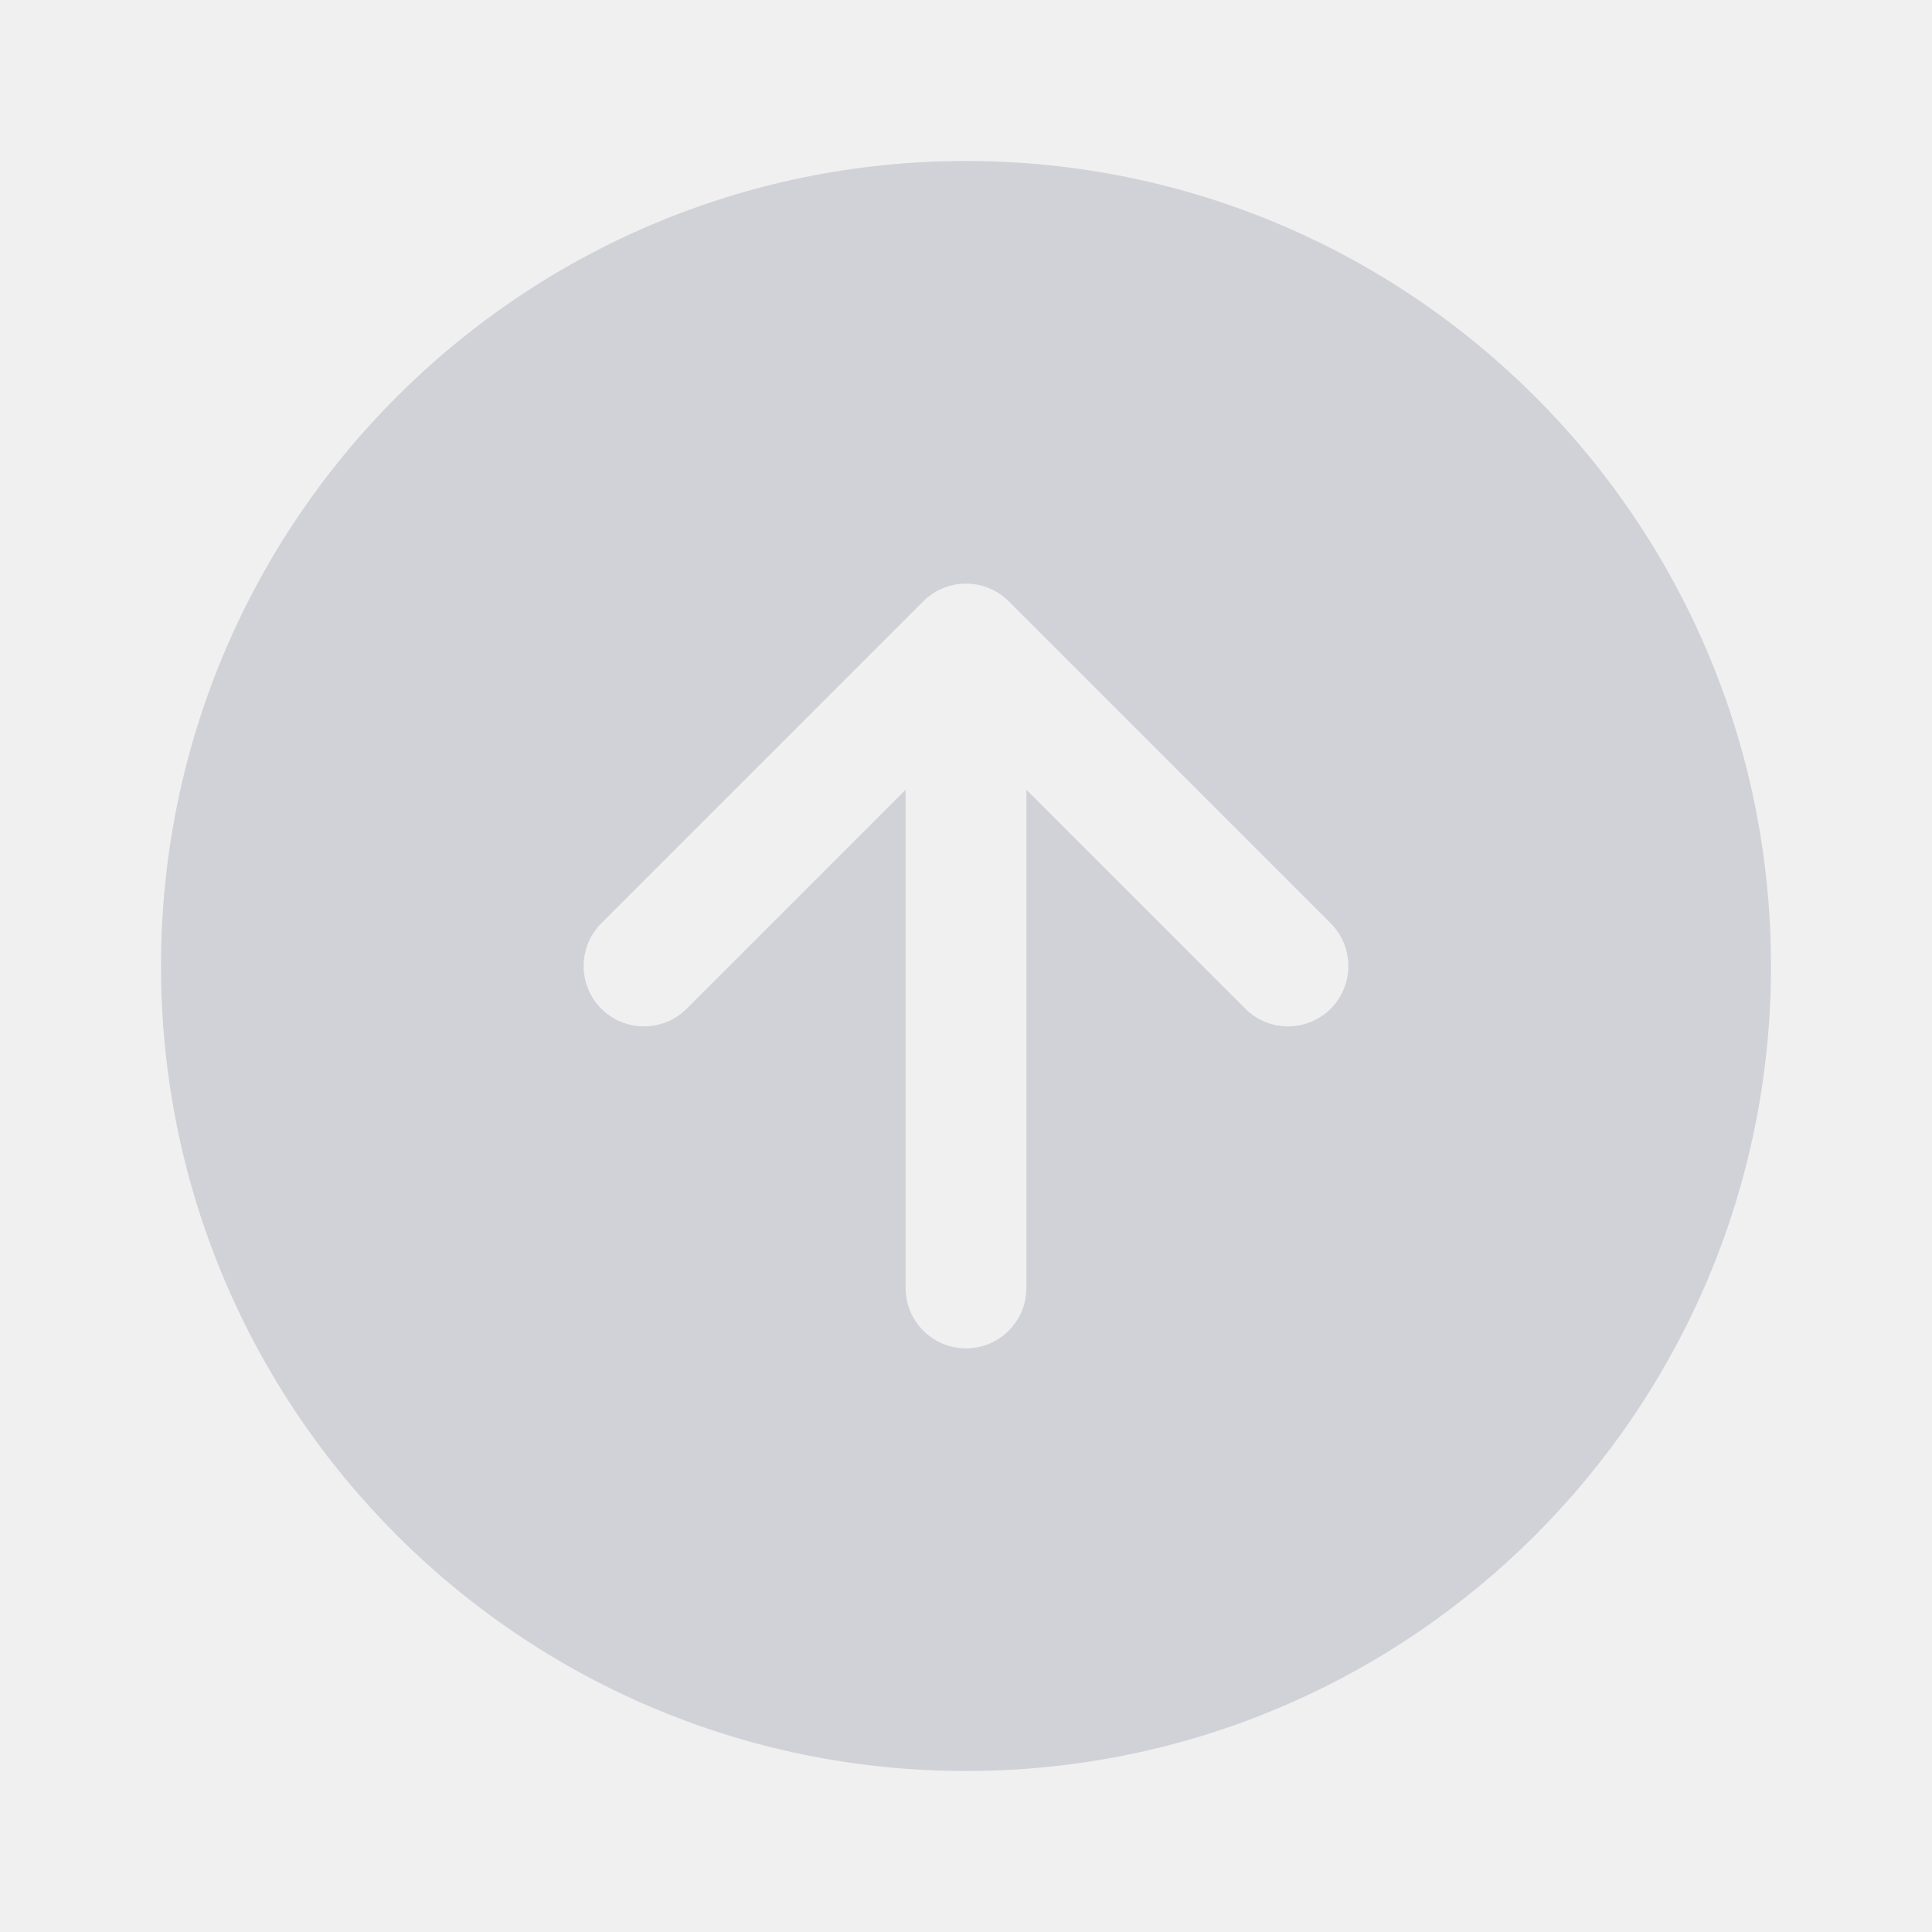
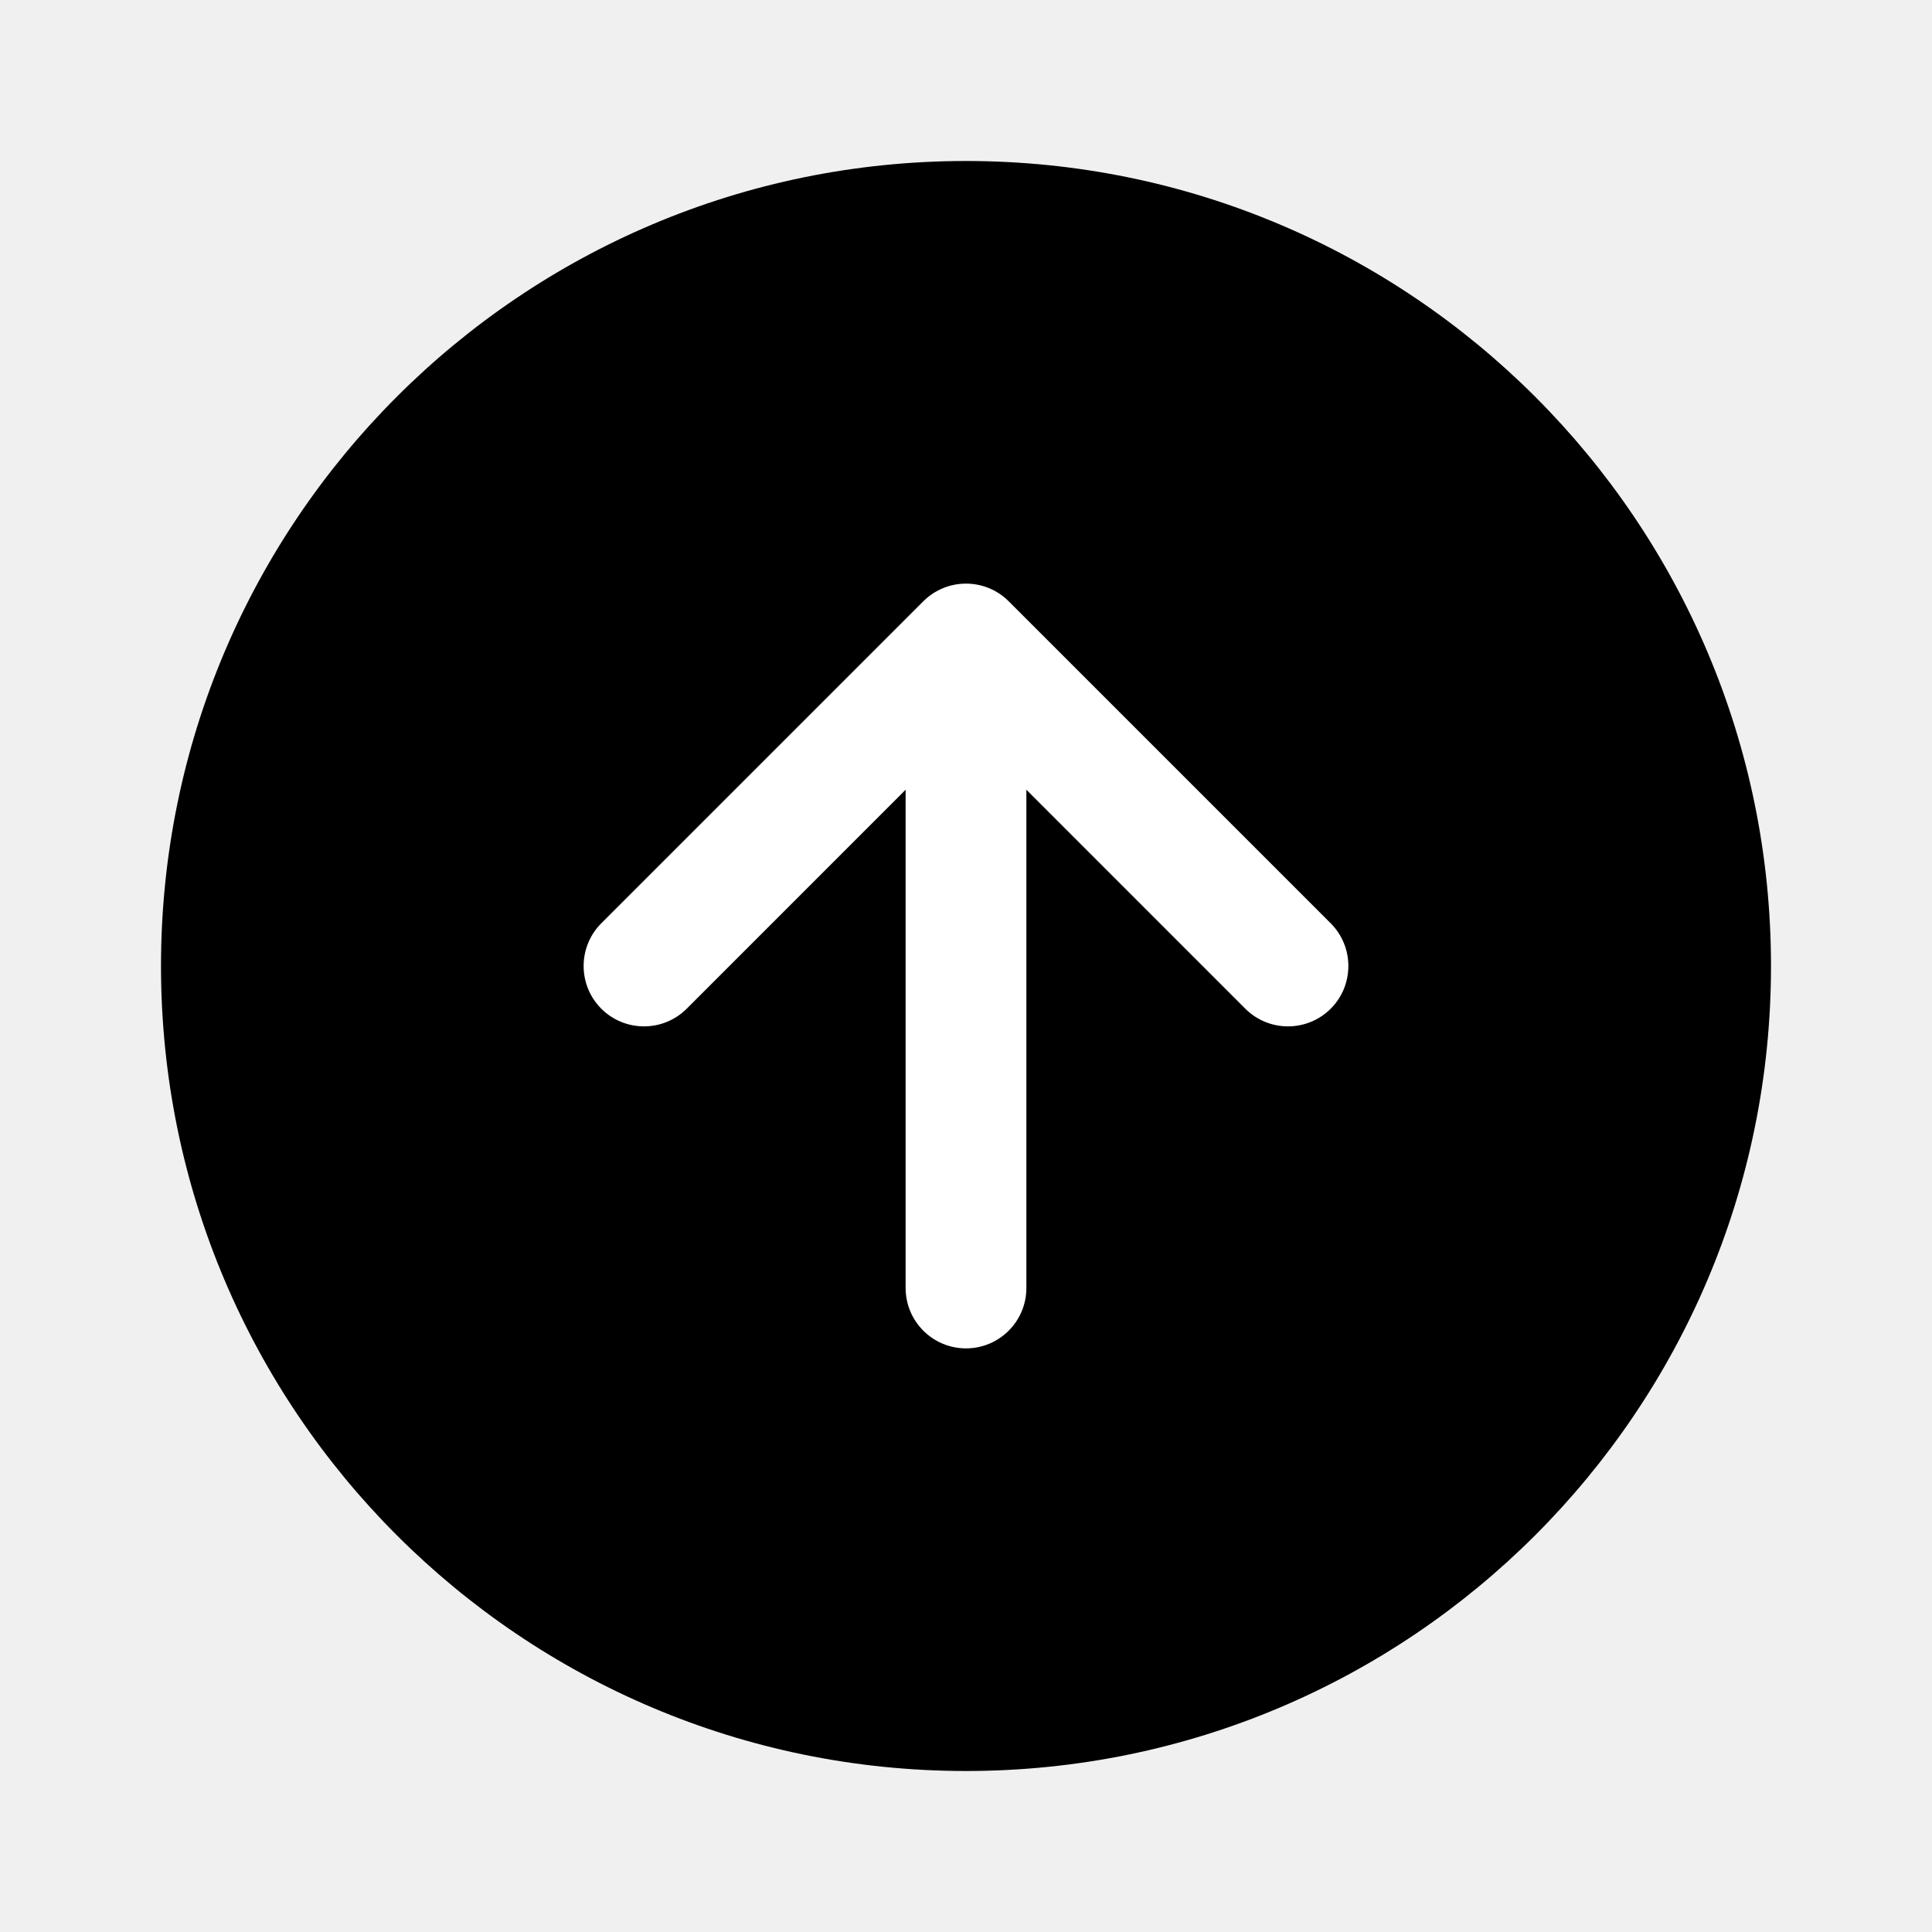
- <svg xmlns="http://www.w3.org/2000/svg" width="48" height="48" viewBox="0 0 48 48" fill="currentColor">
-   <path fill-rule="evenodd" clip-rule="evenodd" d="M44 24C44 35.046 35.046 44 24 44C12.954 44 4 35.046 4 24C4 12.954 12.954 4 24 4C35.046 4 44 12.954 44 24ZM14.939 22.939L22.939 14.939C23.525 14.354 24.475 14.354 25.061 14.939L33.061 22.939C33.646 23.525 33.646 24.475 33.061 25.061C32.475 25.646 31.525 25.646 30.939 25.061L25.5 19.621V32C25.5 32.828 24.828 33.5 24 33.5C23.172 33.5 22.5 32.828 22.5 32V19.621L17.061 25.061C16.475 25.646 15.525 25.646 14.939 25.061C14.354 24.475 14.354 23.525 14.939 22.939Z" fill="#D1D2D7" />
+ <svg xmlns="http://www.w3.org/2000/svg" width="100%" height="100%" viewBox="0 0 48 48" fill="none">
+   <path d="M24 44C35.046 44 44 35.046 44 24C44 12.954 35.046 4 24 4C12.954 4 4 12.954 4 24C4 35.046 12.954 44 24 44Z" fill="currentColor" />
+   <path d="M23.426 14.614C23.249 14.687 23.083 14.796 22.939 14.939L14.939 22.939C14.354 23.525 14.354 24.475 14.939 25.061C15.525 25.646 16.475 25.646 17.061 25.061L22.5 19.621V32C22.5 32.828 23.172 33.5 24 33.5C24.828 33.5 25.5 32.828 25.5 32V19.621L30.939 25.061C31.525 25.646 32.475 25.646 33.061 25.061C33.646 24.475 33.646 23.525 33.061 22.939L25.061 14.939C24.768 14.646 24.384 14.5 24 14.5C23.797 14.5 23.603 14.54 23.426 14.614Z" fill="white" />
</svg>
